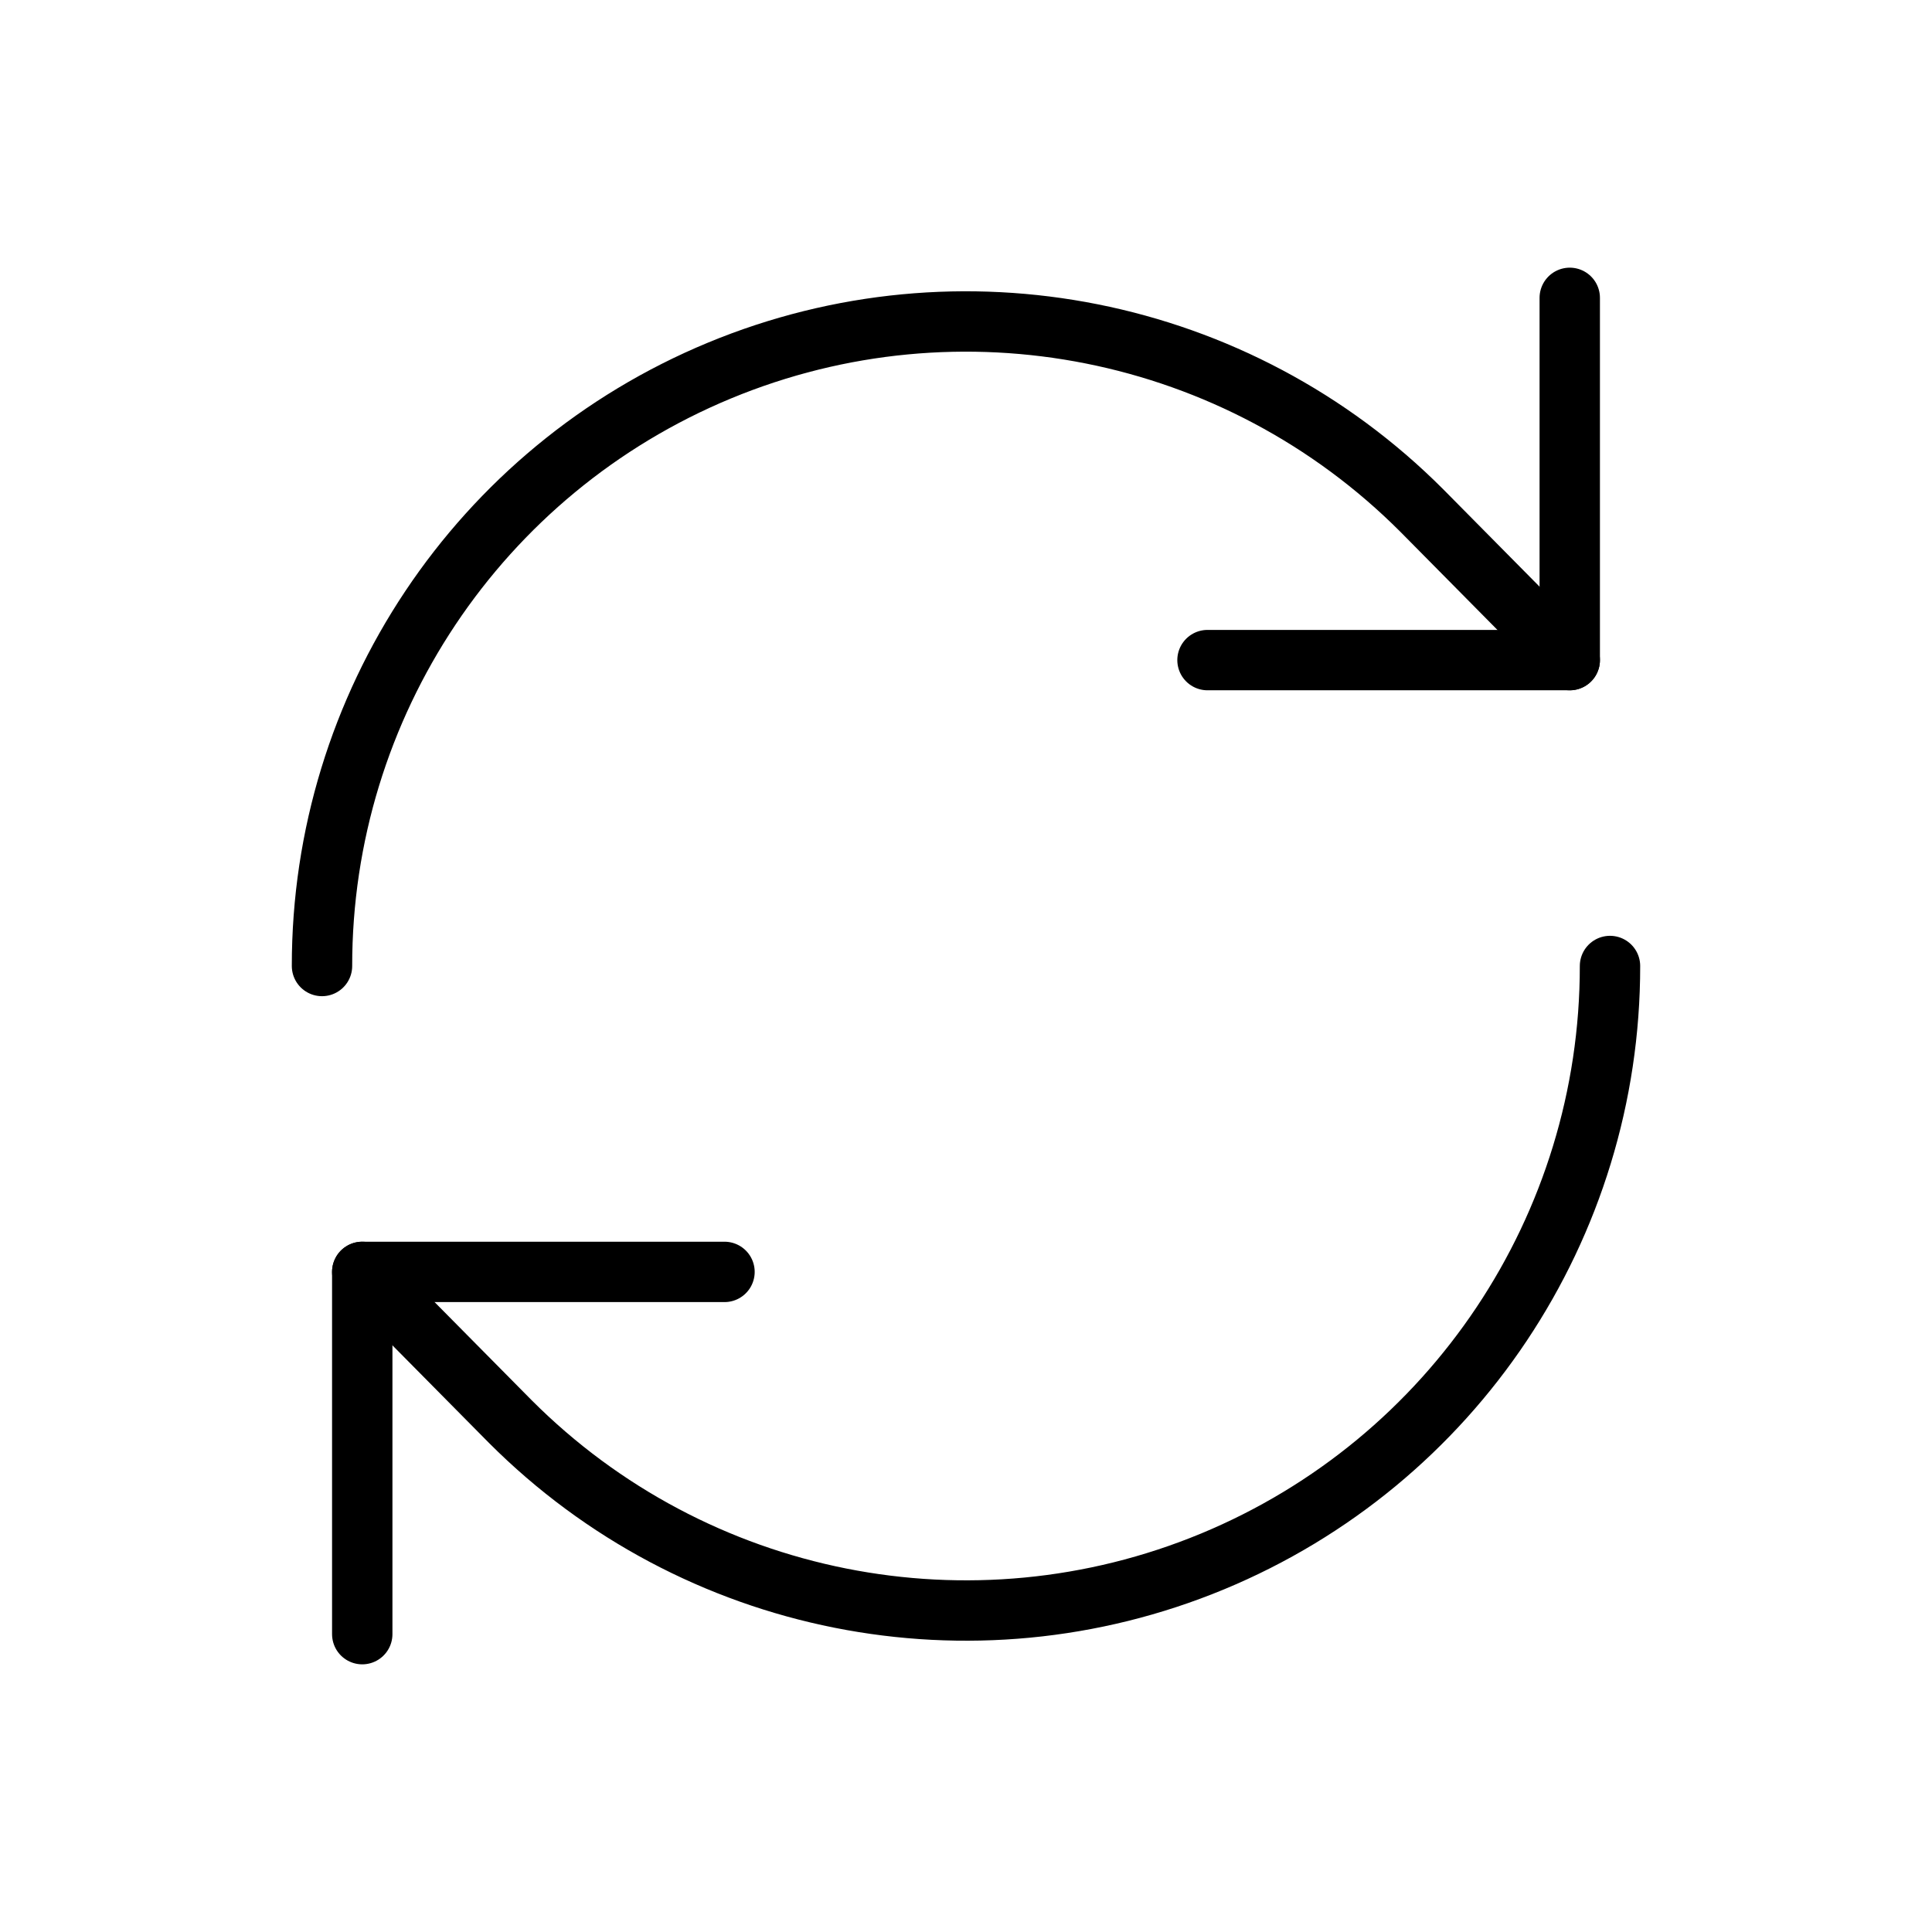
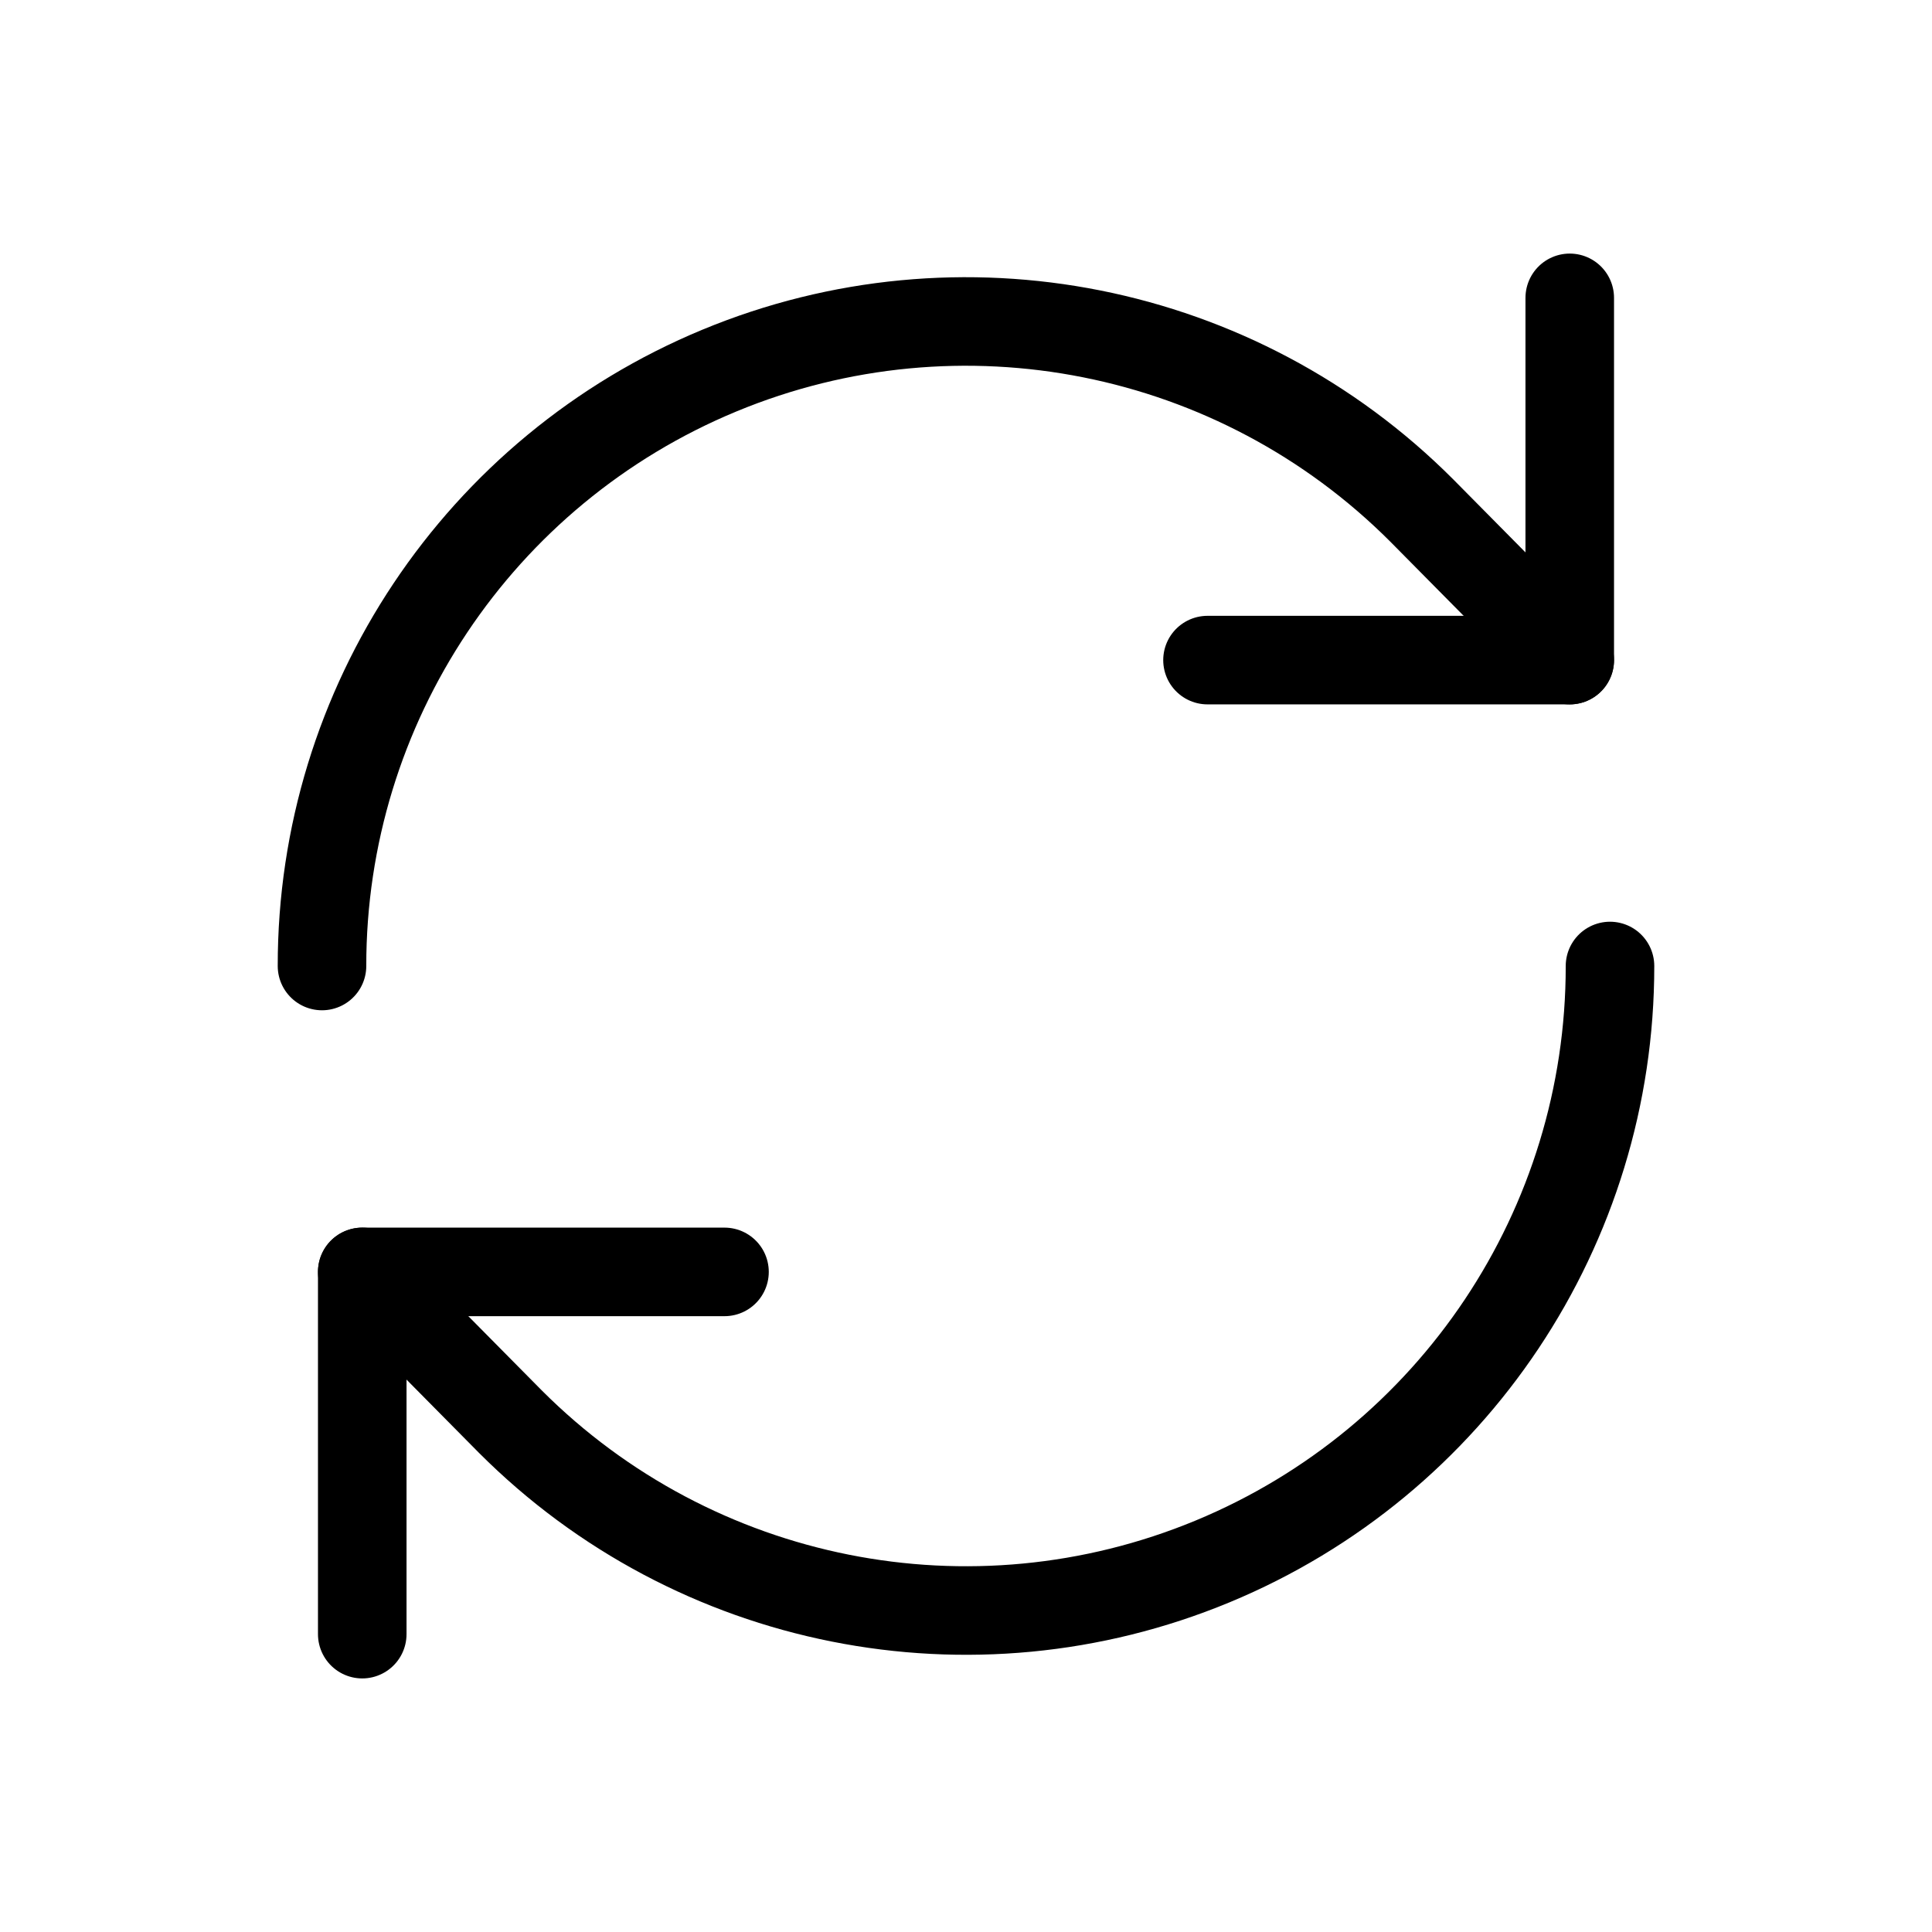
- <svg xmlns="http://www.w3.org/2000/svg" viewBox="0 0 24 24" width="48" height="48" fill="none" stroke="currentColor" stroke-width=".75" stroke-linecap="round" stroke-linejoin="round">
+ <svg xmlns="http://www.w3.org/2000/svg" viewBox="0 0 24 24" width="48" height="48" fill="none" stroke="currentColor" stroke-width="1.1" stroke-linecap="round" stroke-linejoin="round">
  <path d="M4 12a8 8 0 0 1 13.66-5.66L19.5 8.2" />
  <path d="M19.5 3.7v4.5H15" />
  <path d="M20 12a8 8 0 0 1-13.66 5.66L4.5 15.8" />
  <path d="M4.5 20.3v-4.5H9" />
</svg>
